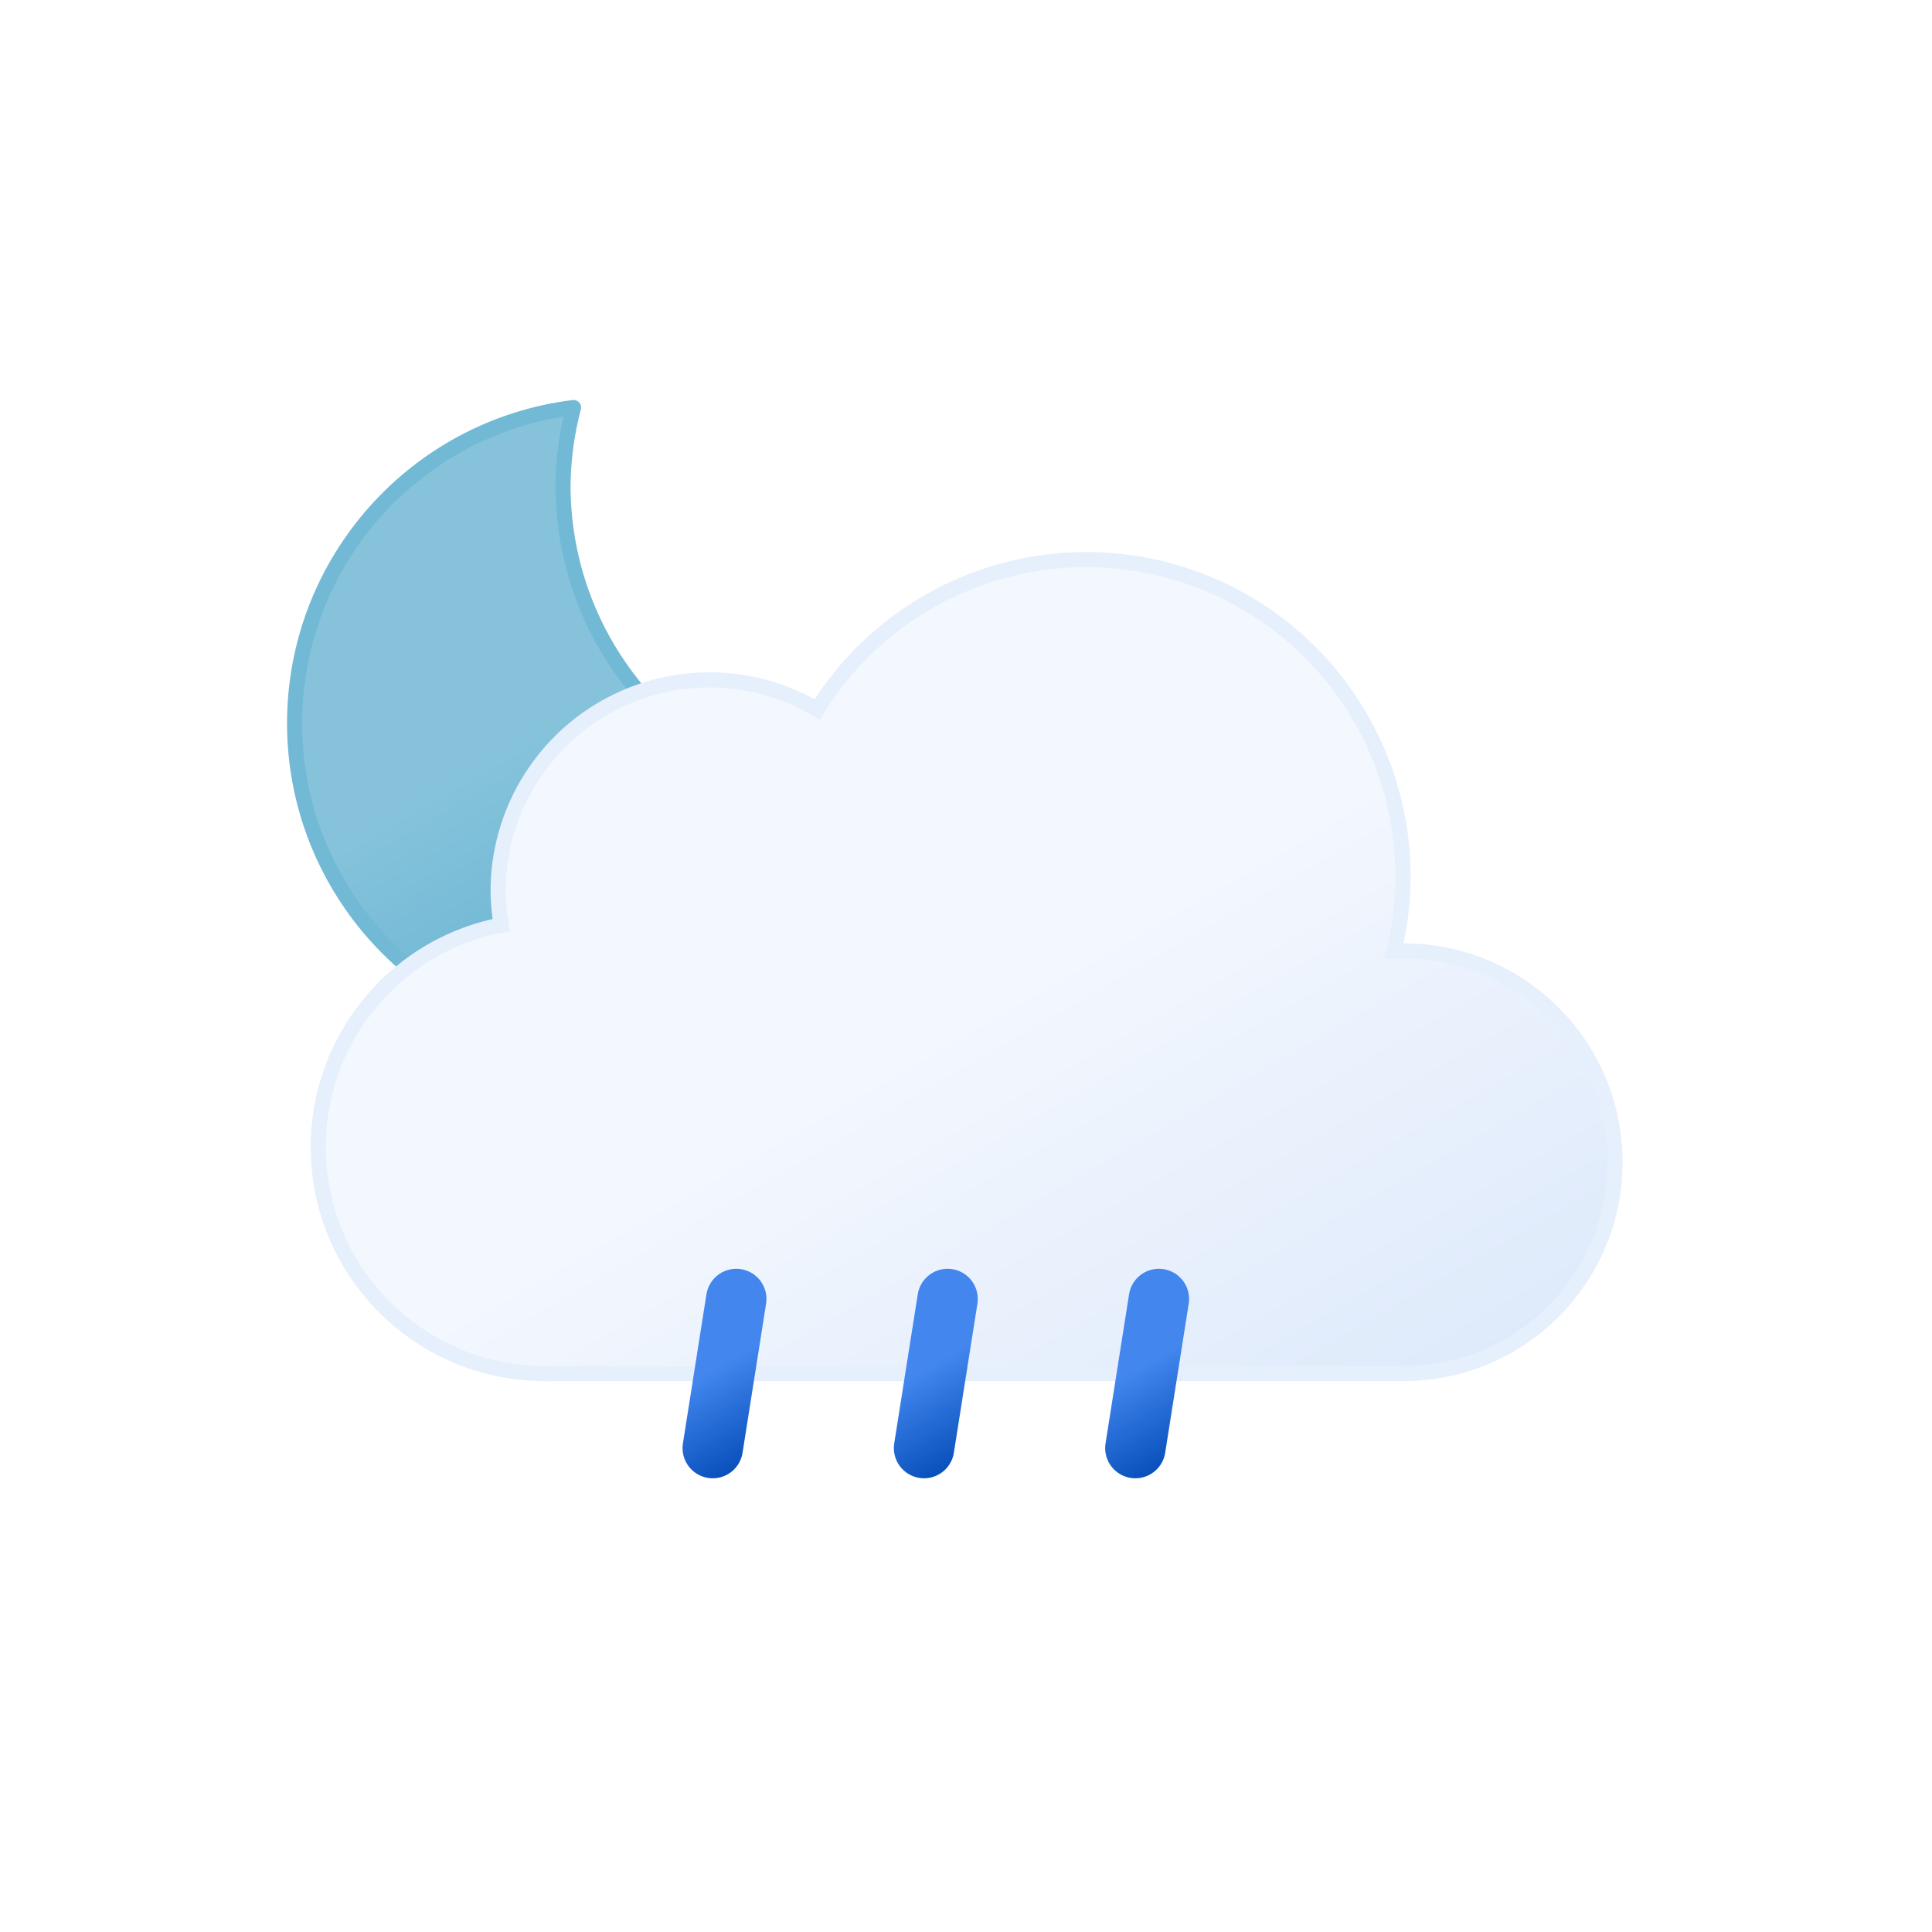
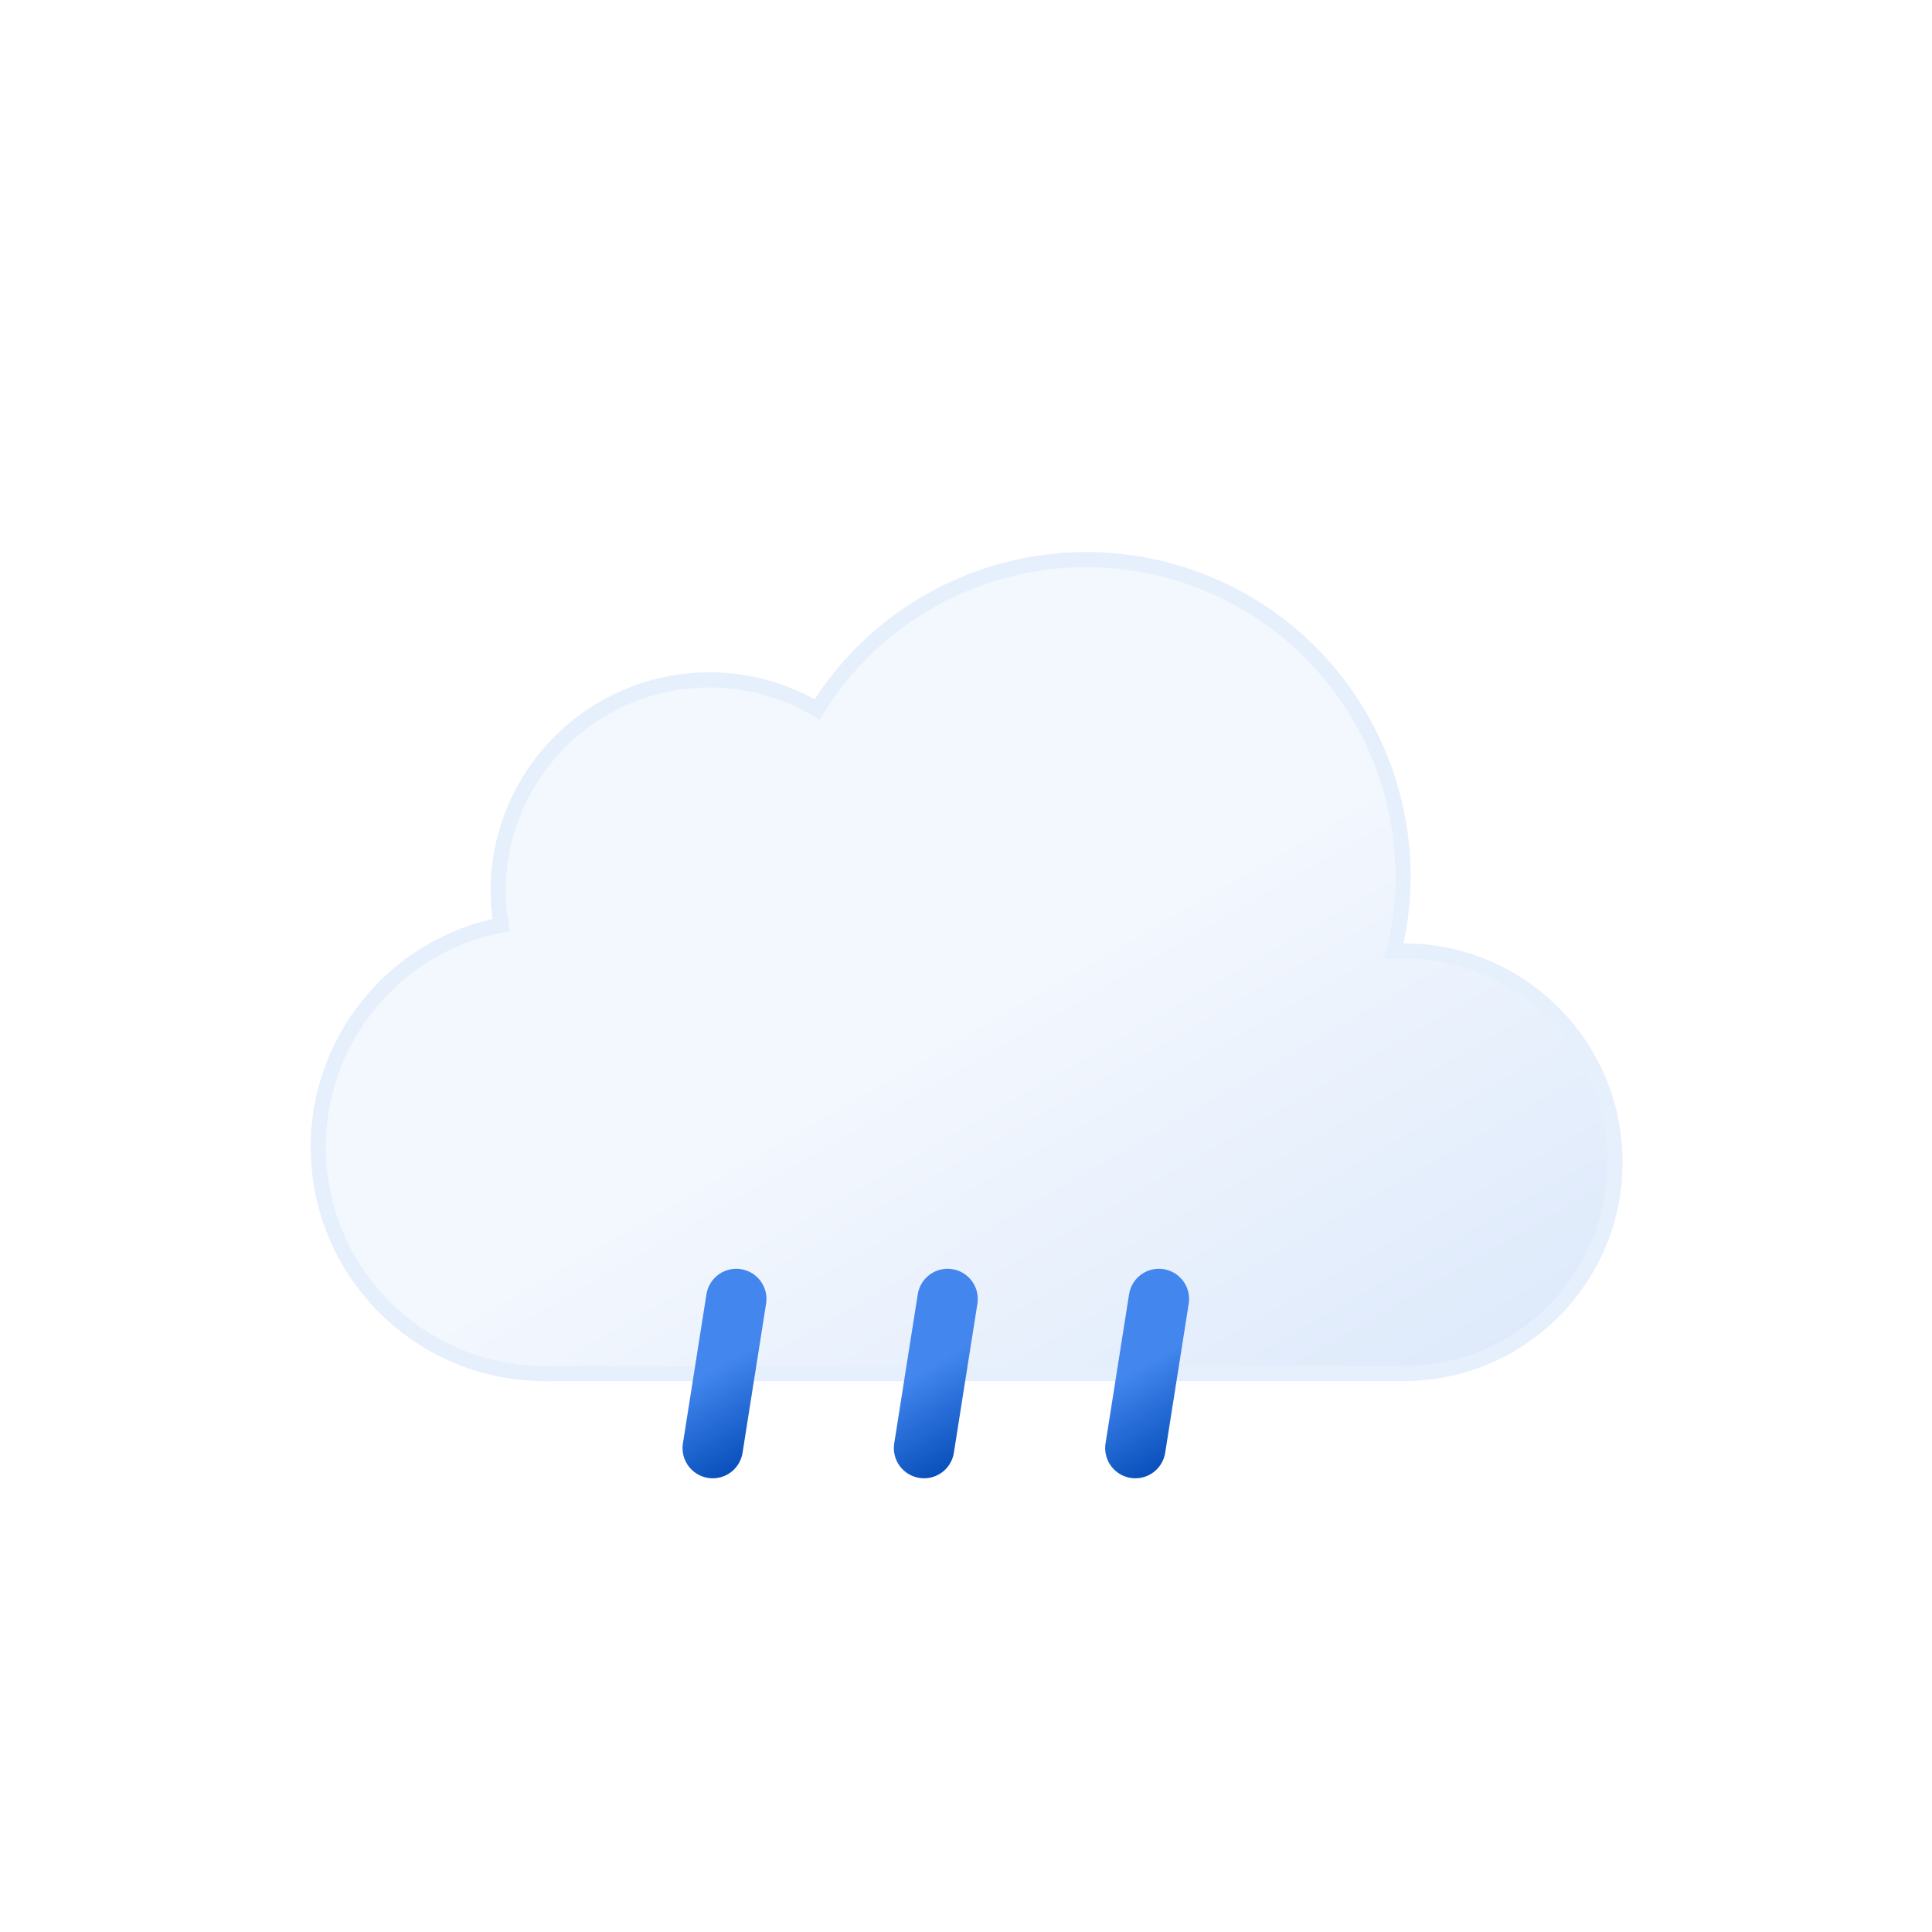
<svg xmlns="http://www.w3.org/2000/svg" xmlns:xlink="http://www.w3.org/1999/xlink" viewBox="0 0 64 64">
  <defs>
-     <linearGradient id="b" x1="13.58" x2="24.15" y1="15.57" y2="33.87" gradientUnits="userSpaceOnUse">
-       <stop offset="0" stop-color="#86c3db" />
-       <stop offset=".45" stop-color="#86c3db" />
-       <stop offset="1" stop-color="#5eafcf" />
-       <animateTransform attributeName="gradientTransform" dur="10s" repeatCount="indefinite" type="rotate" values="10 19.22 24.293; -10 19.22 24.293; 10 19.22 24.293" />
-     </linearGradient>
-     <linearGradient id="c" x1="22.56" x2="39.2" y1="21.96" y2="50.8" gradientUnits="userSpaceOnUse">
+     <linearGradient id="b" x1="22.56" x2="39.2" y1="21.96" y2="50.8" gradientUnits="userSpaceOnUse">
      <stop offset="0" stop-color="#f3f7fe" />
      <stop offset=".45" stop-color="#f3f7fe" />
      <stop offset="1" stop-color="#deeafb" />
    </linearGradient>
    <linearGradient id="a" x1="22.53" x2="25.47" y1="42.95" y2="48.05" gradientUnits="userSpaceOnUse">
      <stop offset="0" stop-color="#4286ee" />
      <stop offset=".45" stop-color="#4286ee" />
      <stop offset="1" stop-color="#0950bc" />
    </linearGradient>
-     <linearGradient id="d" x1="29.53" x2="32.47" y1="42.95" y2="48.05" xlink:href="#a" />
-     <linearGradient id="e" x1="36.53" x2="39.47" y1="42.95" y2="48.05" xlink:href="#a" />
+     <linearGradient id="c" x1="29.53" x2="32.47" y1="42.95" y2="48.05" xlink:href="#a" />
+     <linearGradient id="d" x1="36.53" x2="39.47" y1="42.95" y2="48.05" xlink:href="#a" />
  </defs>
-   <path fill="url(#b)" stroke="#72b9d5" stroke-linecap="round" stroke-linejoin="round" stroke-width=".5" d="M29.33 26.68a10.61 10.61 0 0 1-10.68-10.54A10.5 10.5 0 0 1 19 13.5a10.54 10.54 0 1 0 11.5 13.11 11.48 11.48 0 0 1-1.17.07z">
-     <animateTransform attributeName="transform" dur="10s" repeatCount="indefinite" type="rotate" values="-10 19.22 24.293; 10 19.22 24.293; -10 19.22 24.293" />
-   </path>
-   <path fill="url(#c)" stroke="#e6effc" stroke-miterlimit="10" stroke-width=".5" d="M46.5 31.5h-.32a10.49 10.49 0 0 0-19.11-8 7 7 0 0 0-10.57 6 7.21 7.21 0 0 0 .1 1.14A7.5 7.5 0 0 0 18 45.5a4.19 4.19 0 0 0 .5 0h28a7 7 0 0 0 0-14z" />
+   <path fill="url(#b)" stroke="#e6effc" stroke-miterlimit="10" stroke-width=".5" d="M46.5 31.5h-.32a10.49 10.49 0 0 0-19.11-8 7 7 0 0 0-10.57 6 7.21 7.21 0 0 0 .1 1.14A7.5 7.5 0 0 0 18 45.5a4.19 4.19 0 0 0 .5 0h28a7 7 0 0 0 0-14z" />
  <path fill="none" stroke="url(#a)" stroke-linecap="round" stroke-miterlimit="10" stroke-width="2" d="m24.39 43.03-.78 4.94">
    <animateTransform attributeName="transform" dur="0.7s" repeatCount="indefinite" type="translate" values="1 -5; -2 10" />
    <animate attributeName="opacity" dur="0.7s" repeatCount="indefinite" values="0;1;1;0" />
  </path>
-   <path fill="none" stroke="url(#d)" stroke-linecap="round" stroke-miterlimit="10" stroke-width="2" d="m31.39 43.03-.78 4.94">
+   <path fill="none" stroke="url(#c)" stroke-linecap="round" stroke-miterlimit="10" stroke-width="2" d="m31.39 43.03-.78 4.94">
    <animateTransform attributeName="transform" begin="-0.4s" dur="0.7s" repeatCount="indefinite" type="translate" values="1 -5; -2 10" />
    <animate attributeName="opacity" begin="-0.4s" dur="0.7s" repeatCount="indefinite" values="0;1;1;0" />
  </path>
-   <path fill="none" stroke="url(#e)" stroke-linecap="round" stroke-miterlimit="10" stroke-width="2" d="m38.39 43.03-.78 4.94">
+   <path fill="none" stroke="url(#d)" stroke-linecap="round" stroke-miterlimit="10" stroke-width="2" d="m38.39 43.03-.78 4.94">
    <animateTransform attributeName="transform" begin="-0.2s" dur="0.7s" repeatCount="indefinite" type="translate" values="1 -5; -2 10" />
    <animate attributeName="opacity" begin="-0.2s" dur="0.7s" repeatCount="indefinite" values="0;1;1;0" />
  </path>
</svg>
